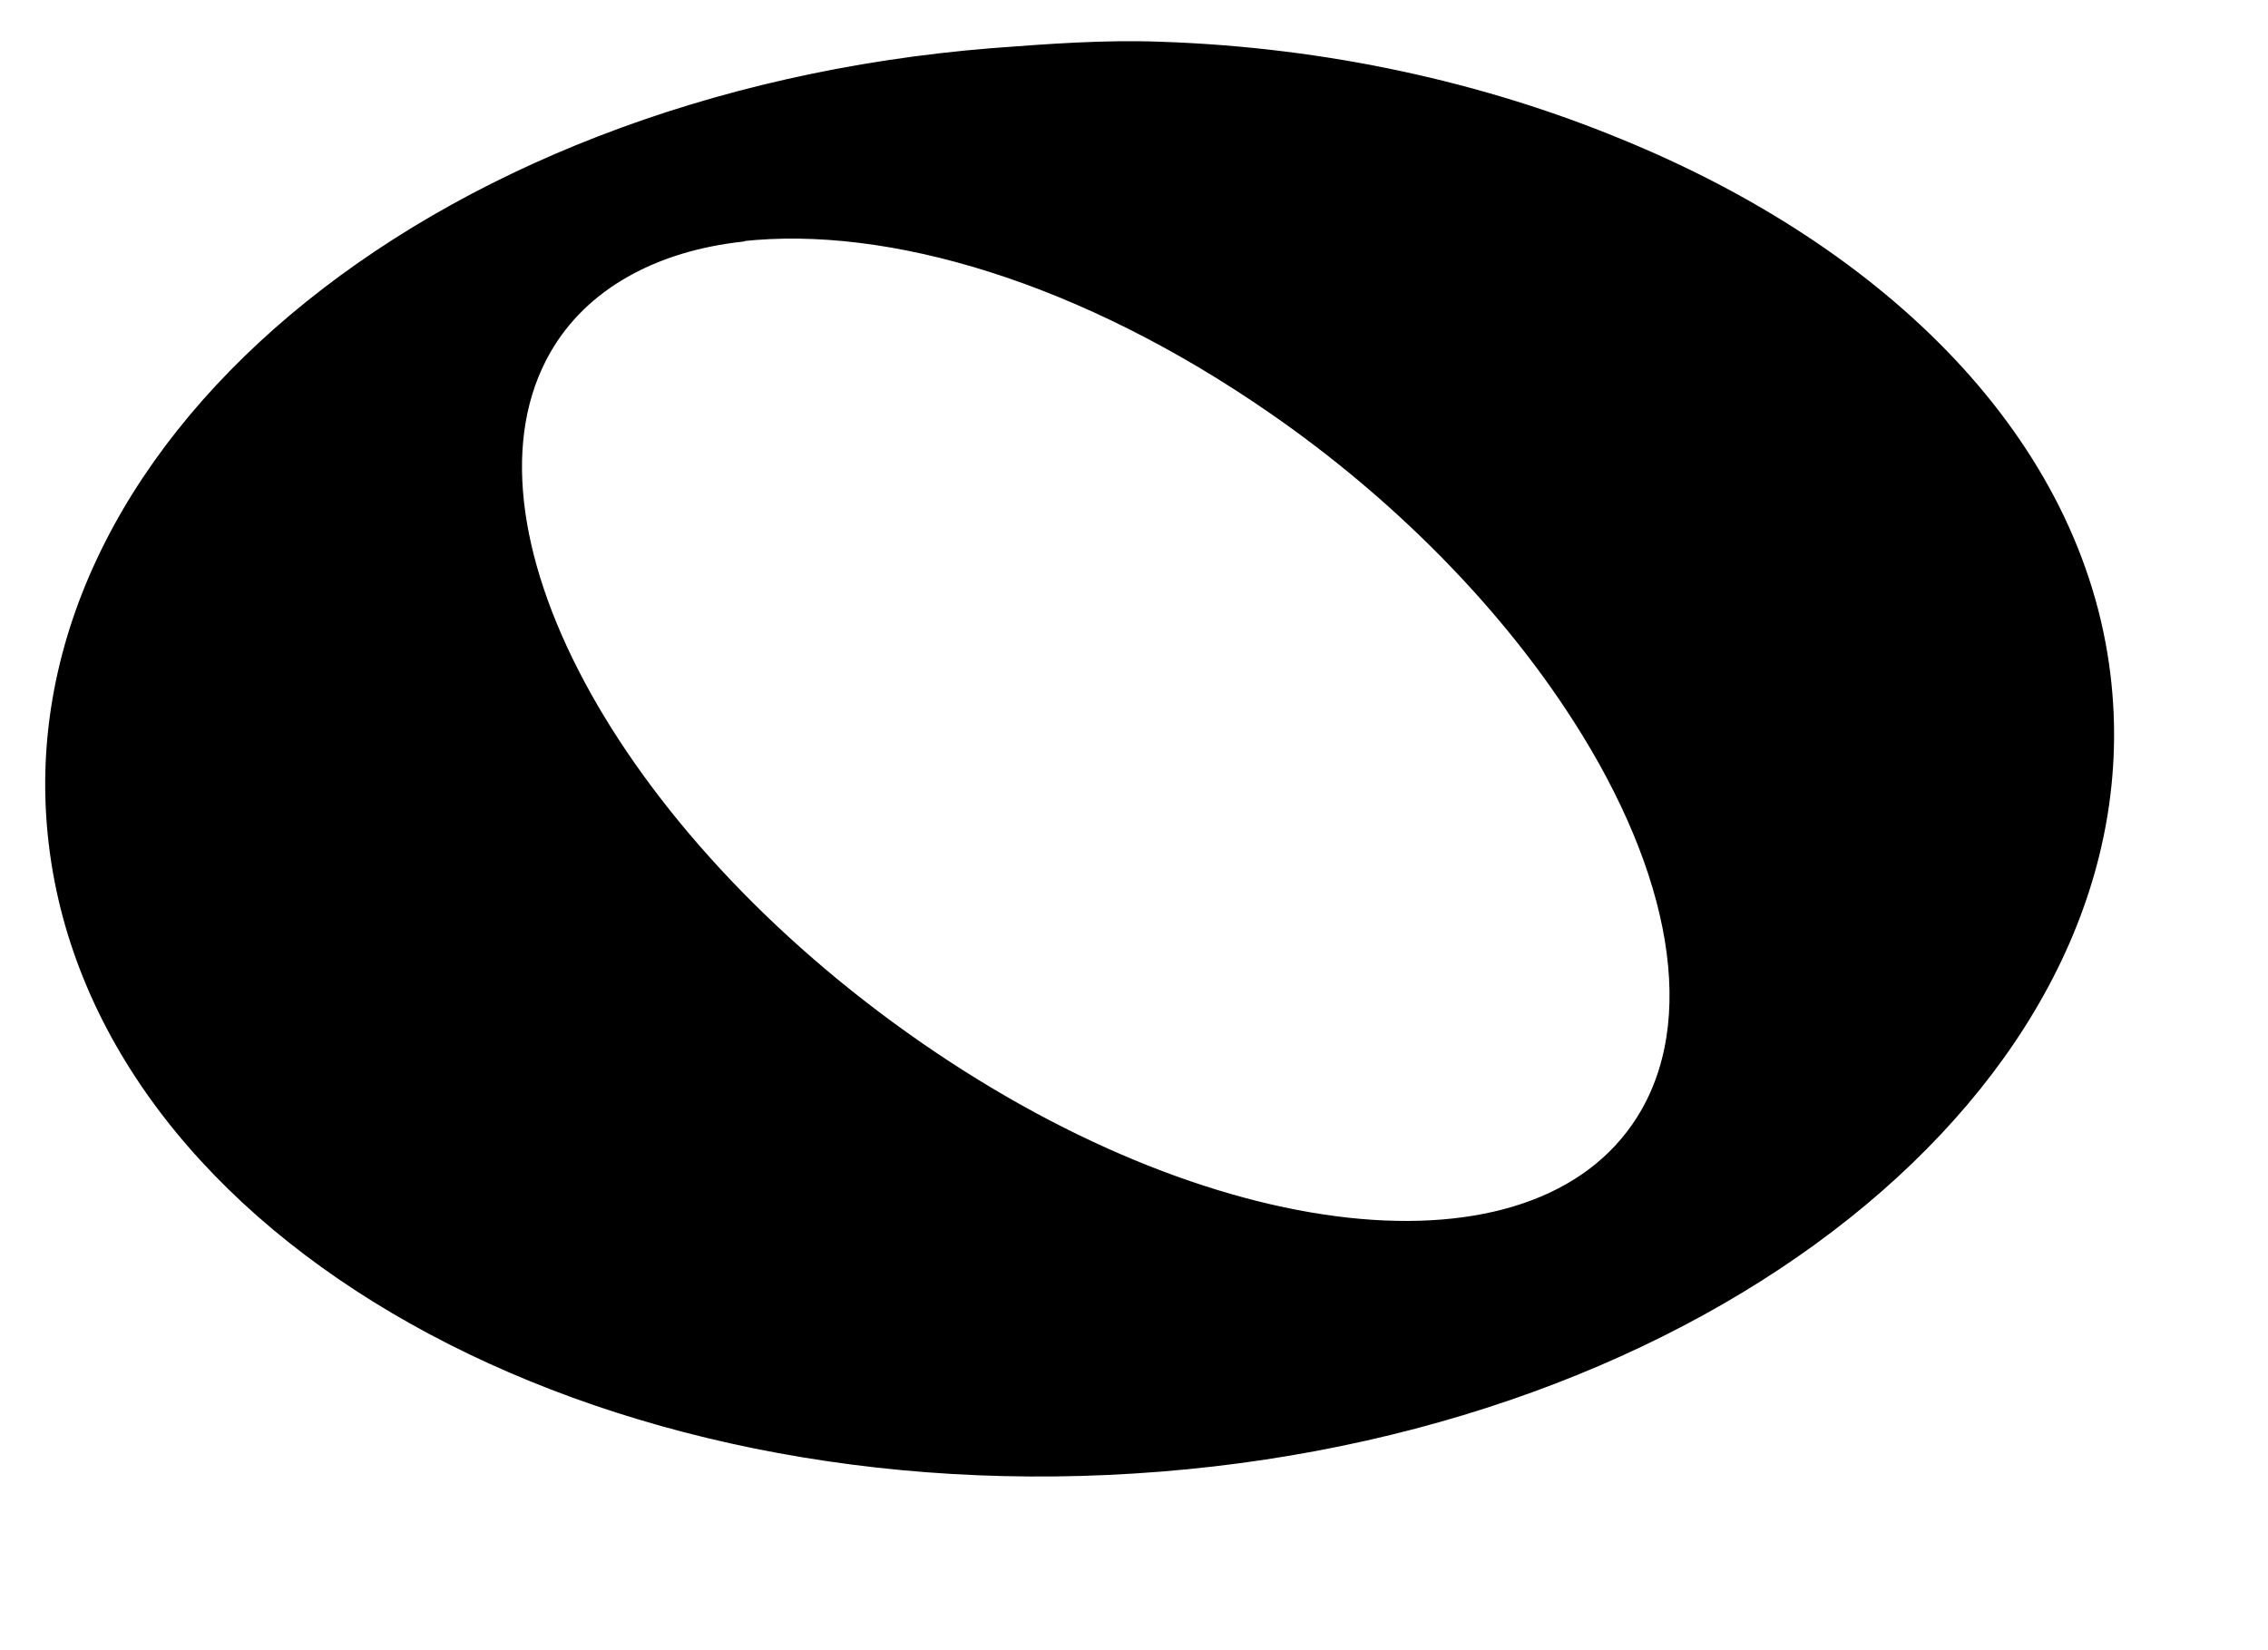
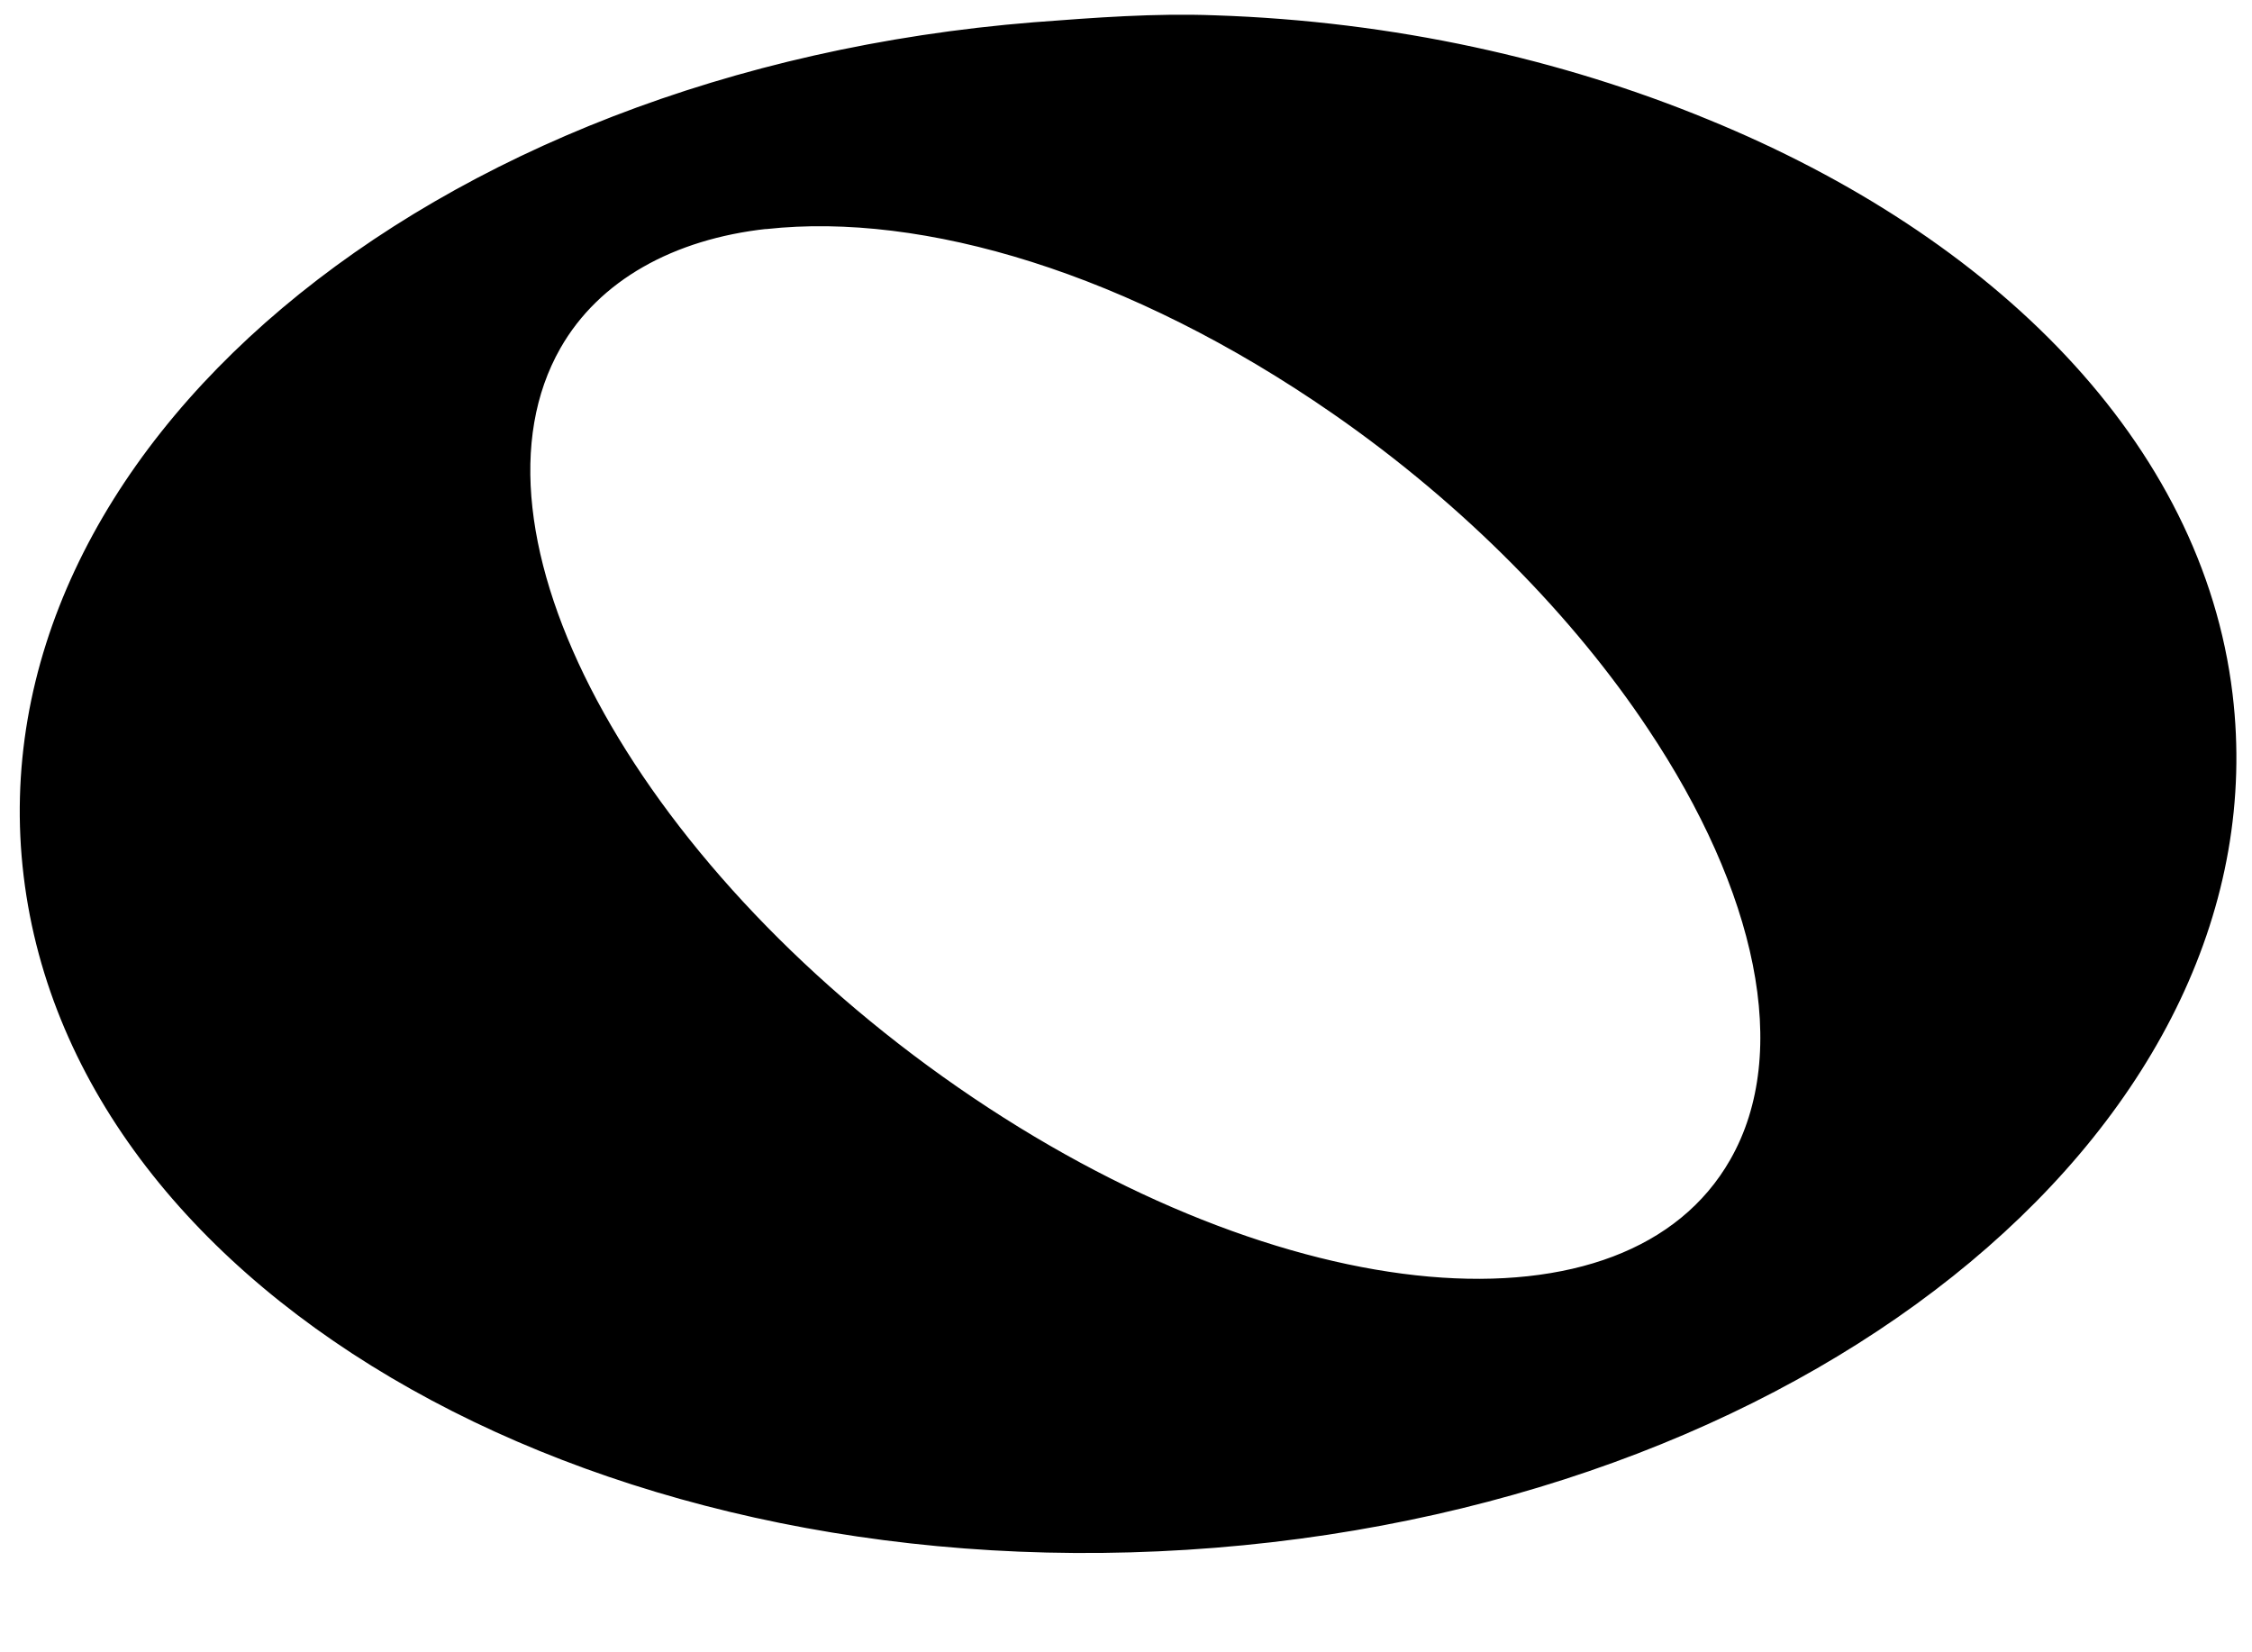
- <svg xmlns="http://www.w3.org/2000/svg" width="11" height="8" id="svg2995" version="1.1">
+ <svg xmlns="http://www.w3.org/2000/svg" width="15" height="11" id="svg2995" version="1.1">
  <defs id="defs2997" />
-   <g id="layer1" transform="translate(0,-1044.362)">
-     <path style="fill:#000000;fill-opacity:1;stroke:#000000;stroke-width:0.093;stroke-linecap:round;stroke-linejoin:round;stroke-miterlimit:4;stroke-opacity:1;stroke-dasharray:none;stroke-dashoffset:6.2" d="m 5.626,1044.611 c -0.269,-0.01 -0.535,0.01 -0.812,0.031 -2.735,0.22 -4.757,1.93 -4.531,3.812 0.226,1.883 2.608,3.22 5.344,3 2.735,-0.219 4.789,-1.93 4.563,-3.812 -0.134,-1.118 -1.061,-2.038 -2.344,-2.562 -0.657,-0.271 -1.412,-0.442 -2.219,-0.469 z m -2.031,0.875 c 0.72,-0.079 1.665,0.2 2.594,0.844 0.604,0.418 1.101,0.931 1.438,1.438 0.494,0.739 0.666,1.489 0.375,2 -0.491,0.86 -2.077,0.718 -3.562,-0.312 -1.486,-1.03 -2.303,-2.546 -1.812,-3.406 0.184,-0.323 0.537,-0.515 0.969,-0.562 z" id="path2996" />
+   <g id="layer1" transform="translate(0,-1041.362)">
+     <path style="fill:#000000;fill-opacity:1;stroke:#000000;stroke-width:0.136;stroke-linecap:round;stroke-linejoin:round;stroke-miterlimit:4;stroke-opacity:1;stroke-dasharray:none;stroke-dashoffset:6.2" d="m 8.089,1041.532 c -0.396,-0.015 -0.787,0.015 -1.196,0.046 -4.025,0.323 -7.001,2.84 -6.668,5.611 0.333,2.771 3.839,4.738 7.864,4.415 4.025,-0.323 7.047,-2.84 6.714,-5.611 -0.197,-1.645 -1.562,-2.999 -3.449,-3.771 -0.967,-0.399 -2.078,-0.651 -3.265,-0.69 z m -2.989,1.288 c 1.059,-0.116 2.45,0.294 3.817,1.242 0.888,0.616 1.62,1.371 2.115,2.115 0.727,1.087 0.981,2.192 0.552,2.943 -0.722,1.266 -3.056,1.056 -5.243,-0.46 -2.186,-1.516 -3.389,-3.746 -2.667,-5.013 0.271,-0.475 0.79,-0.758 1.426,-0.828 z" id="path2996" />
  </g>
</svg>
